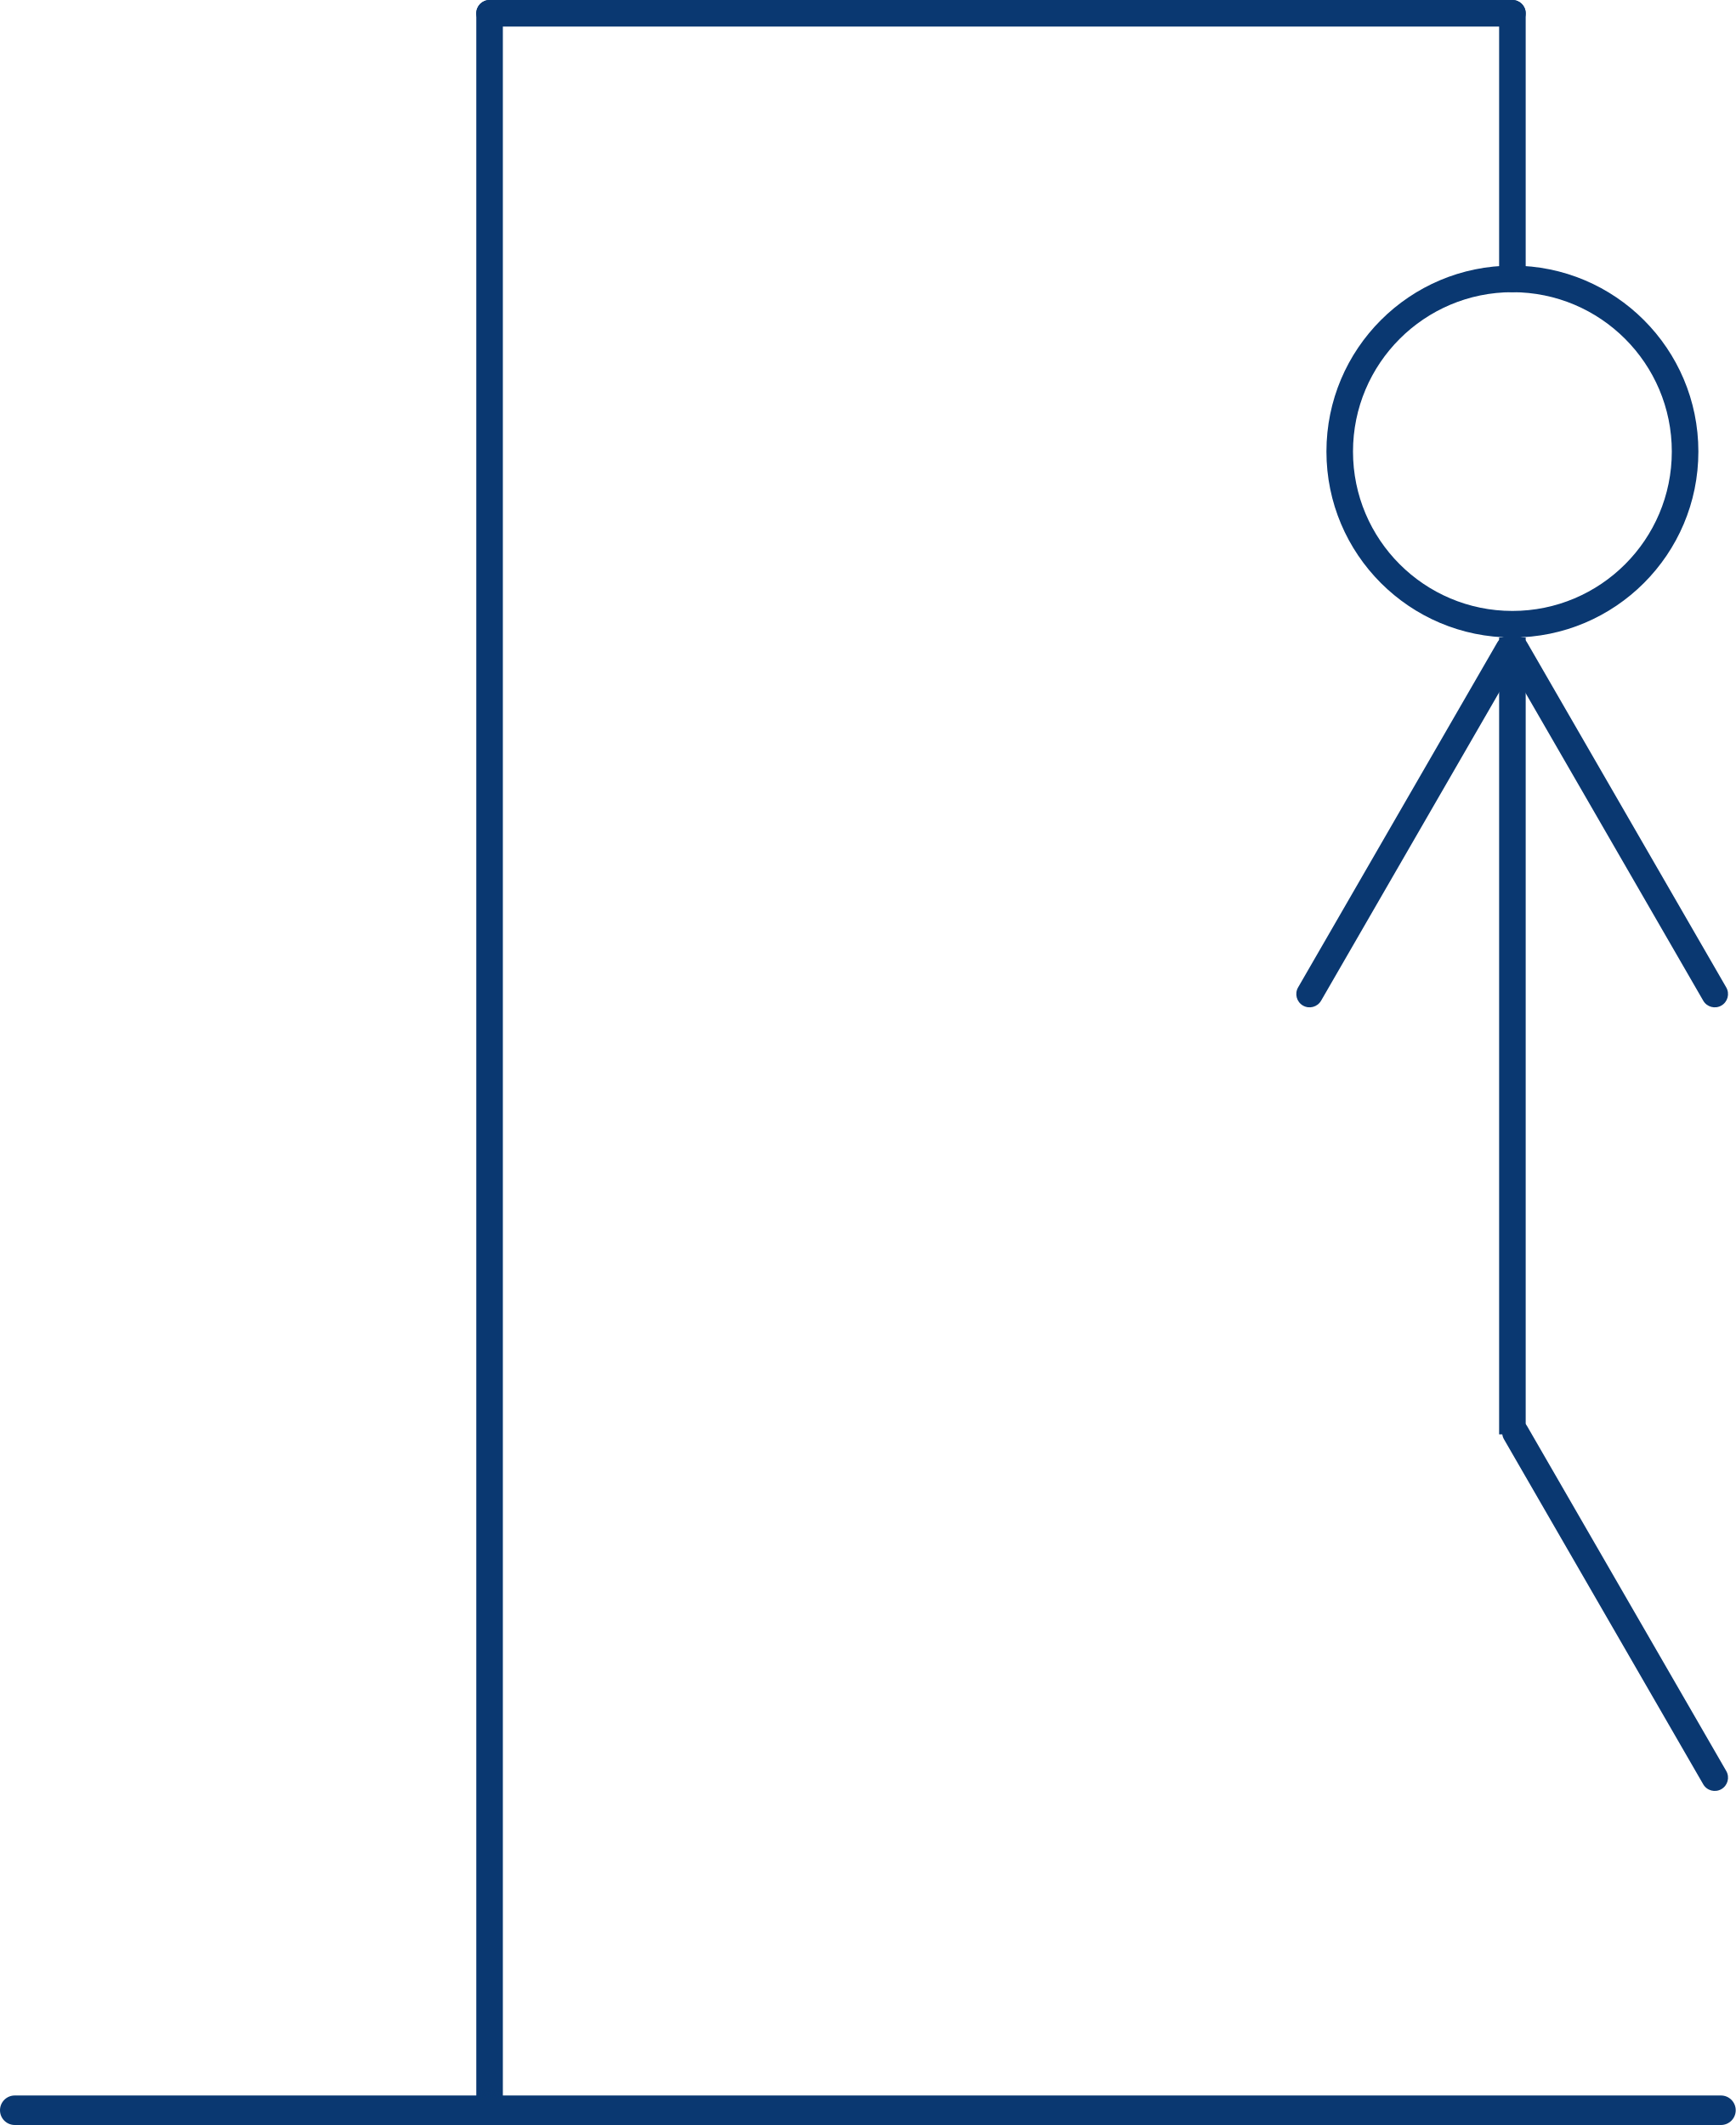
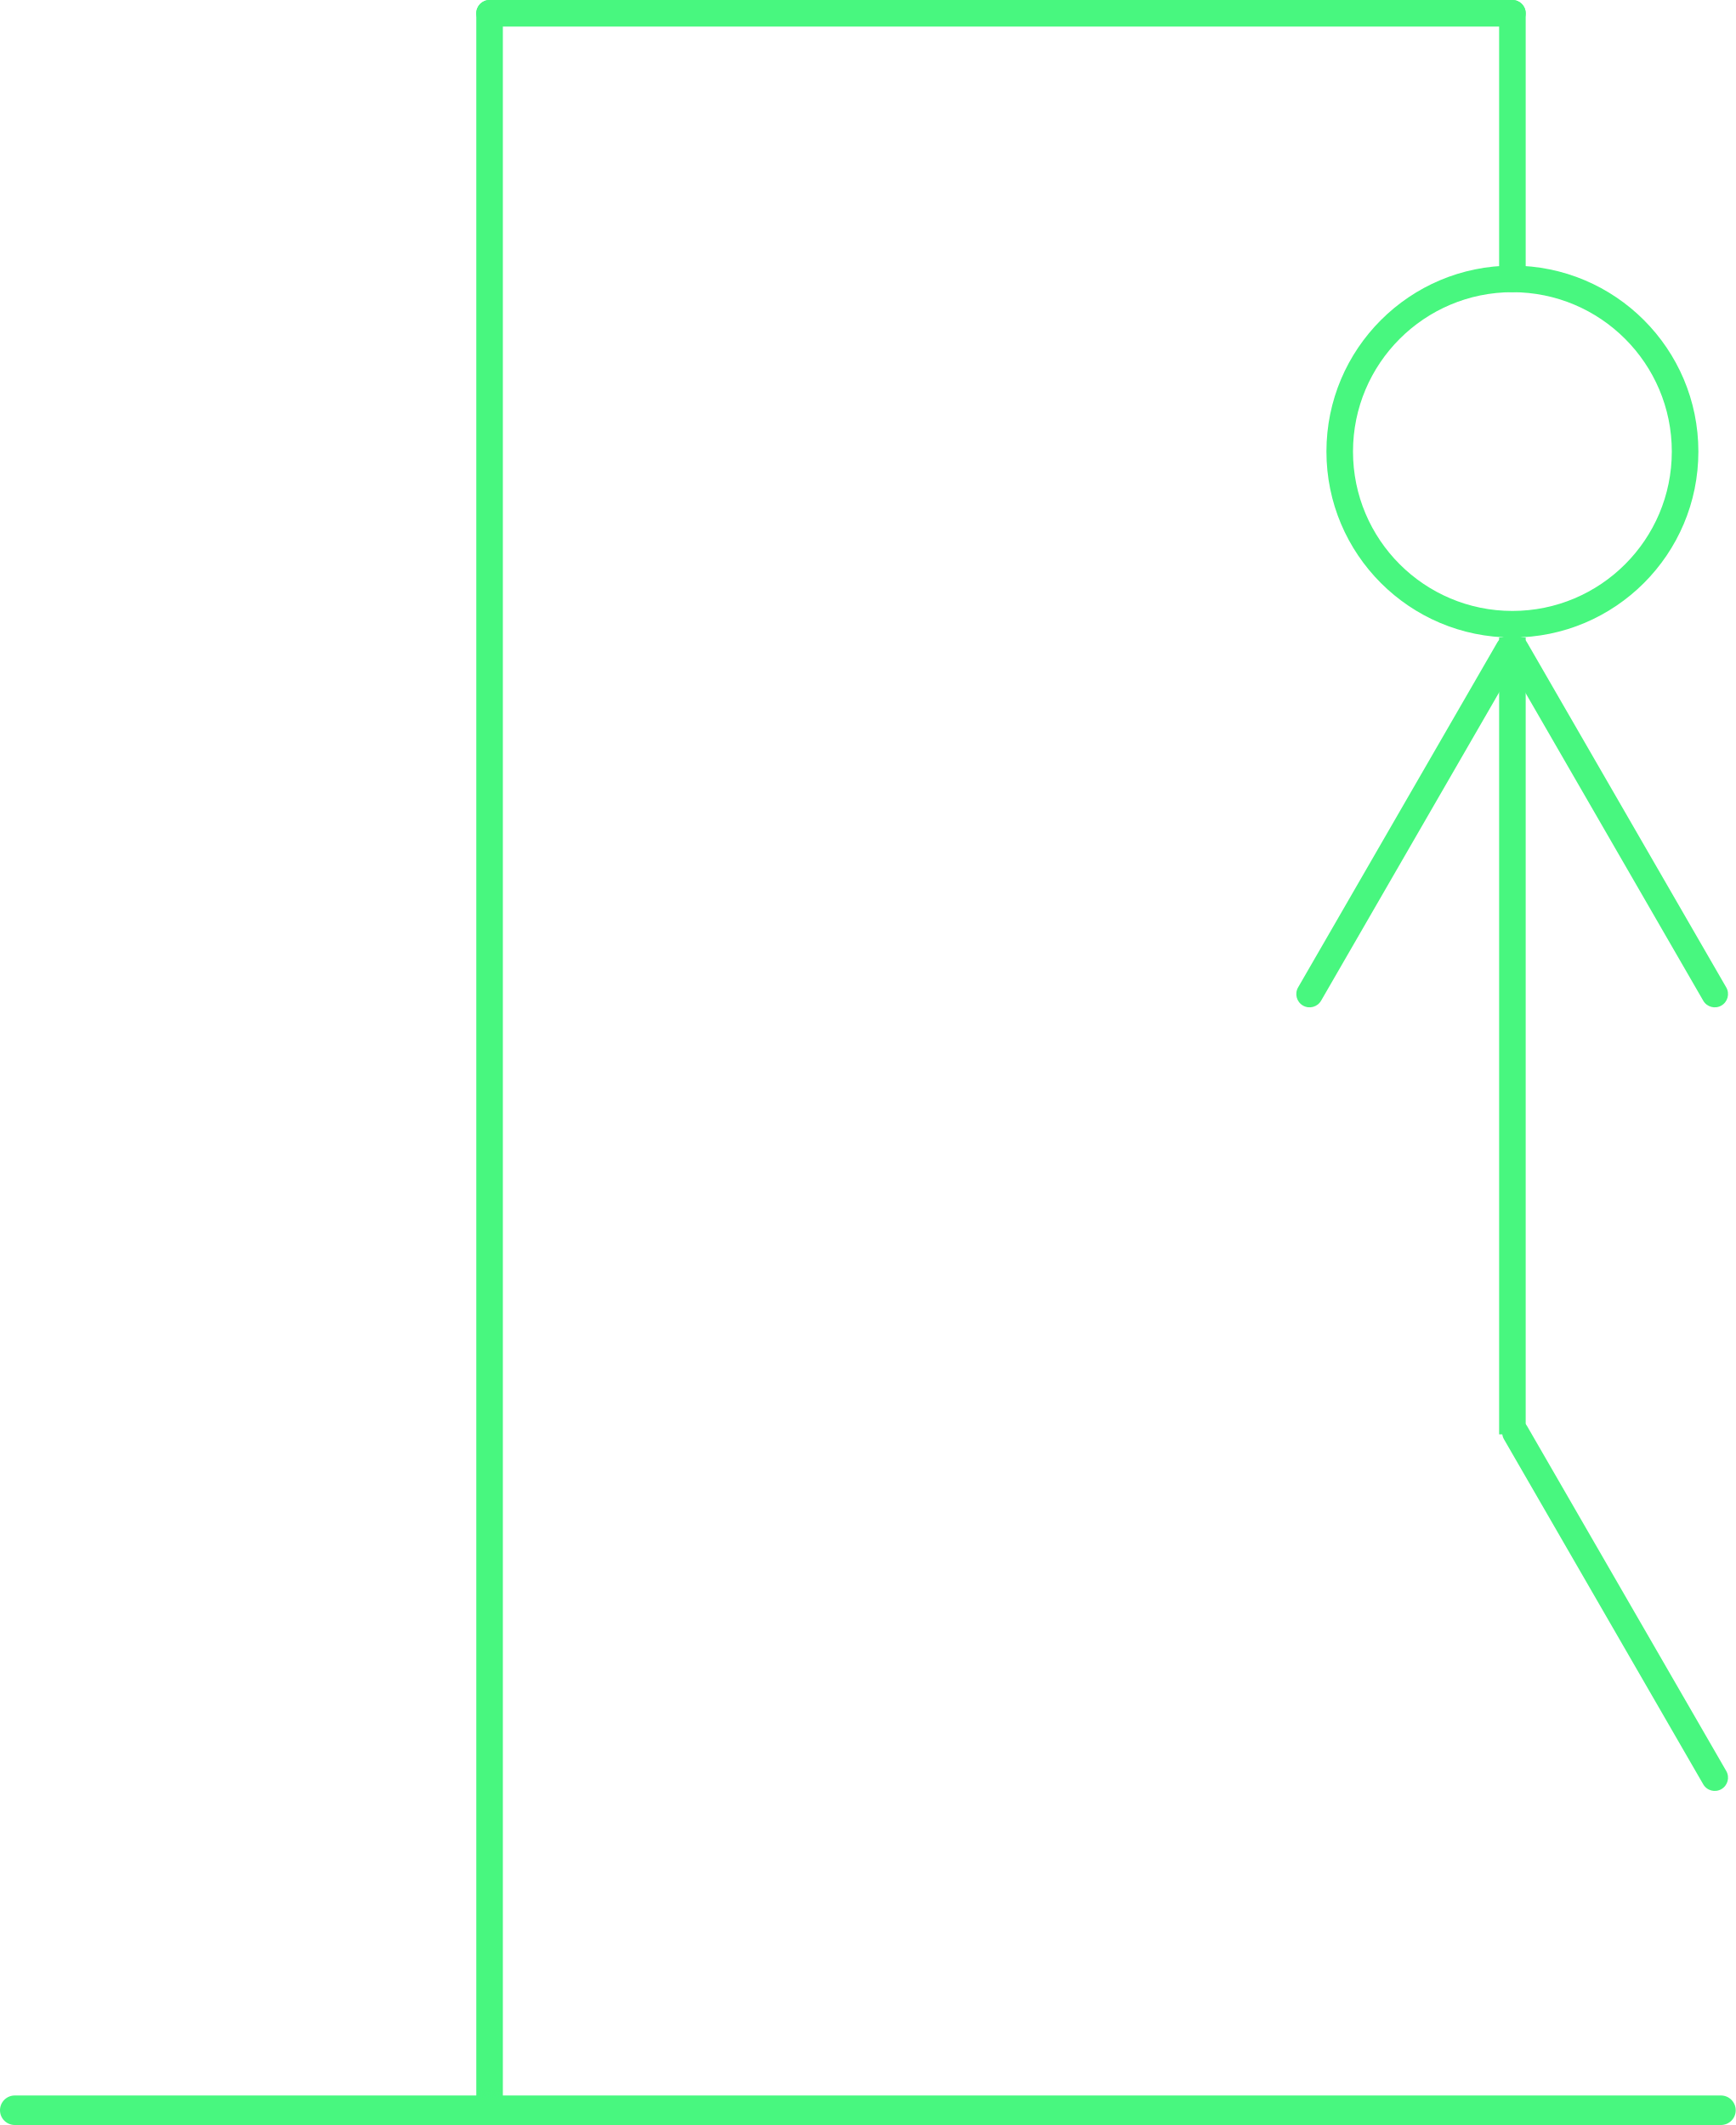
<svg xmlns="http://www.w3.org/2000/svg" width="294" height="360" viewBox="0 0 294 360" fill="none">
-   <rect width="4.504" height="72" rx="2.252" transform="matrix(-0.866025 0.5 0.5 0.866025 257.522 239.624)" fill="#0A3871" />
-   <rect width="4.499" height="72" rx="2.25" transform="matrix(-0.866025 0.5 0.5 0.866025 257.52 106.875)" fill="#0A3871" />
-   <rect x="254.749" y="106.875" width="4.499" height="72" rx="2.25" transform="rotate(30 254.749 106.875)" fill="#0A3871" />
-   <rect x="253.925" y="108" width="4.5" height="135" fill="#0A3871" />
-   <rect y="355" width="294" height="5" rx="2.5" fill="#0A3871" />
-   <rect x="80.675" width="177.75" height="4.5" rx="2.25" fill="#0A3871" />
-   <rect x="80.675" width="4.5" height="360" rx="2.25" fill="#0A3871" />
-   <rect x="253.925" width="4.5" height="49.5" rx="2.25" fill="#0A3871" />
-   <path fill-rule="evenodd" clip-rule="evenodd" d="M256.175 103.5C271.086 103.5 283.175 91.412 283.175 76.5C283.175 61.588 271.086 49.5 256.175 49.5C241.263 49.5 229.175 61.588 229.175 76.5C229.175 91.412 241.263 103.5 256.175 103.5ZM256.175 108C273.572 108 287.675 93.897 287.675 76.5C287.675 59.103 273.572 45 256.175 45C238.778 45 224.675 59.103 224.675 76.5C224.675 93.897 238.778 108 256.175 108Z" fill="#0A3871" />
+   <rect width="4.504" height="72" rx="2.252" transform="matrix(-0.866025 0.5 0.5 0.866025 257.522 239.624)" fill="#48f77f" />
+   <rect width="4.499" height="72" rx="2.25" transform="matrix(-0.866025 0.5 0.5 0.866025 257.52 106.875)" fill="#48f77f" />
+   <rect x="254.749" y="106.875" width="4.499" height="72" rx="2.25" transform="rotate(30 254.749 106.875)" fill="#48f77f" />
+   <rect x="253.925" y="108" width="4.5" height="135" fill="#48f77f" />
+   <rect y="355" width="294" height="5" rx="2.5" fill="#48f77f" />
+   <rect x="80.675" width="177.75" height="4.5" rx="2.25" fill="#48f77f" />
+   <rect x="80.675" width="4.5" height="360" rx="2.25" fill="#48f77f" />
+   <rect x="253.925" width="4.5" height="49.5" rx="2.25" fill="#48f77f" />
+   <path fill-rule="evenodd" clip-rule="evenodd" d="M256.175 103.5C271.086 103.5 283.175 91.412 283.175 76.5C283.175 61.588 271.086 49.5 256.175 49.5C241.263 49.5 229.175 61.588 229.175 76.5C229.175 91.412 241.263 103.5 256.175 103.5ZM256.175 108C273.572 108 287.675 93.897 287.675 76.5C287.675 59.103 273.572 45 256.175 45C238.778 45 224.675 59.103 224.675 76.5C224.675 93.897 238.778 108 256.175 108Z" fill="#48f77f" />
</svg>
